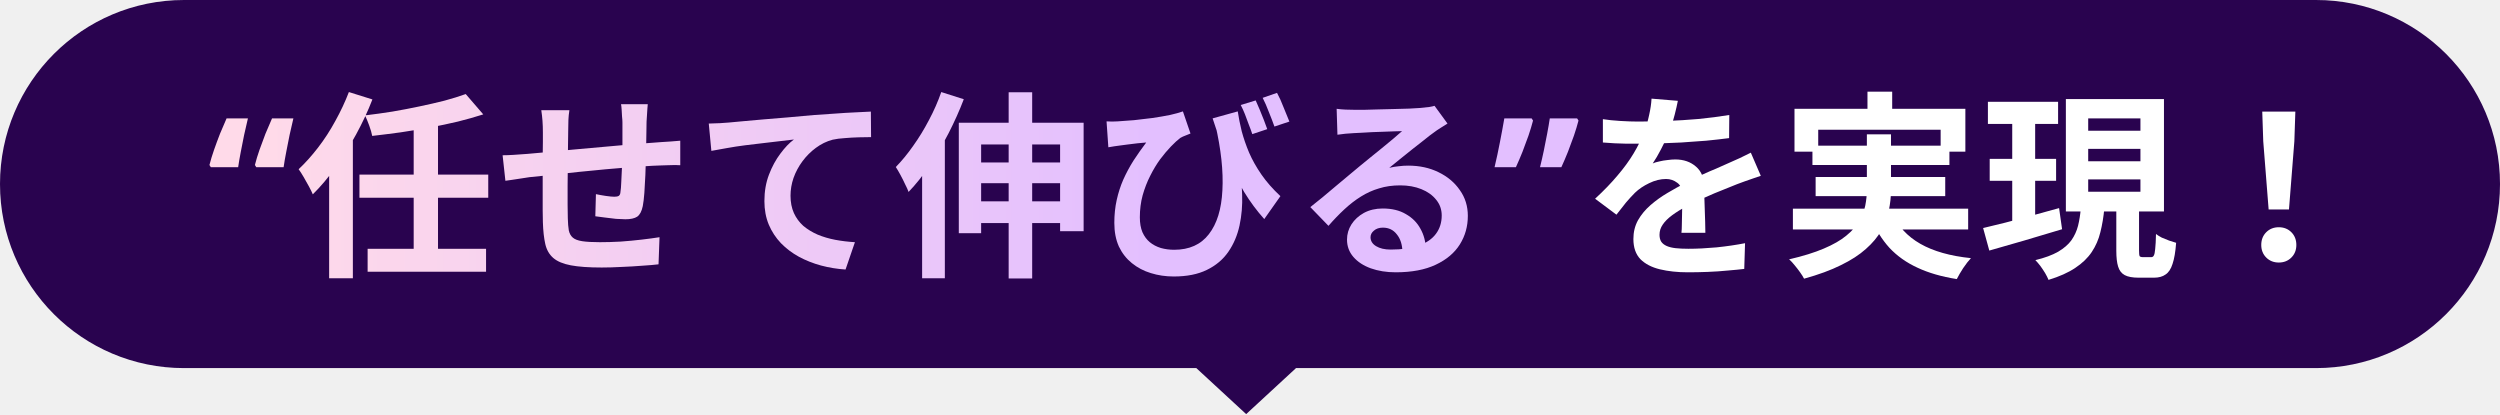
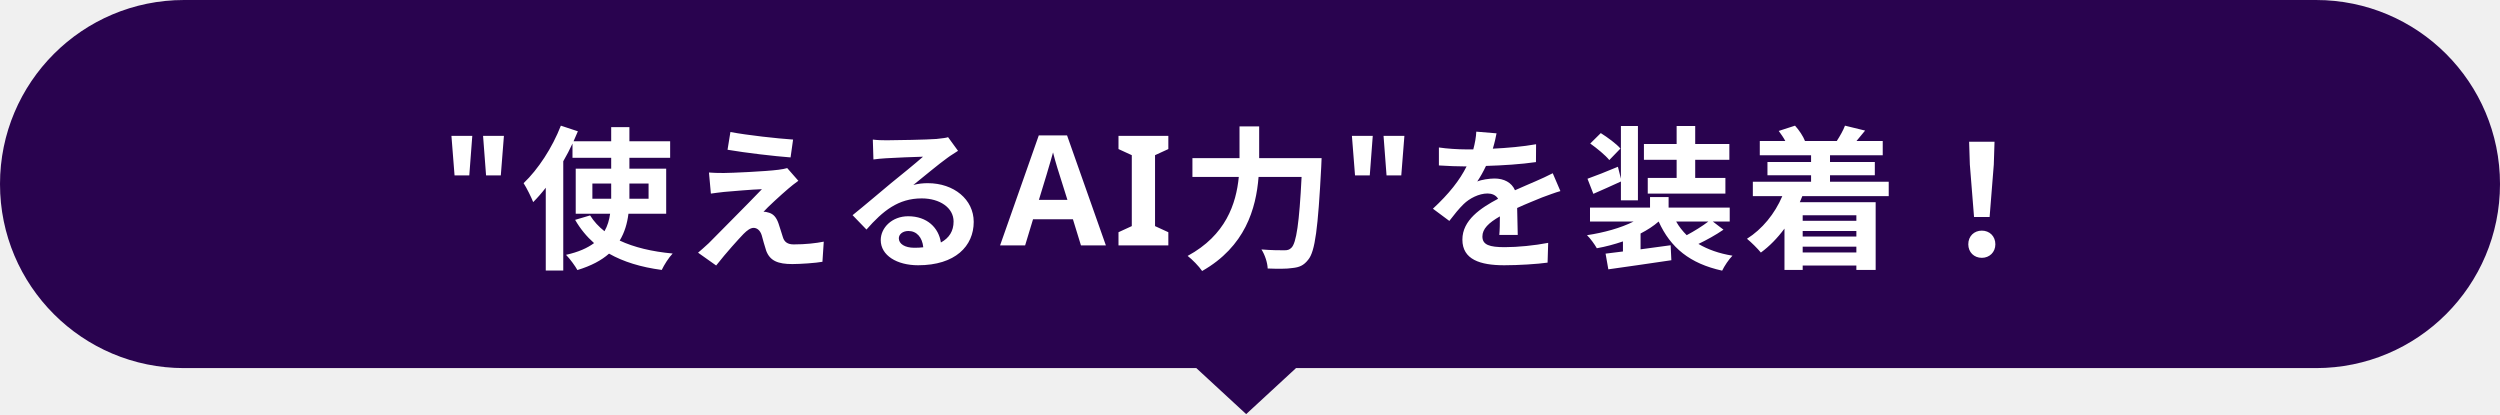
<svg xmlns="http://www.w3.org/2000/svg" width="326" height="54" viewBox="0 0 326 54" fill="none">
  <path d="M162.5 54L156 48H24C10.745 48 0 37.255 0 24C0 10.745 10.745 3.54342e-07 24 0H302C315.255 0 326 10.745 326 24C326 37.255 315.255 48 302 48H169L162.5 54Z" fill="#29034F" />
-   <path d="M295.83 27.318L295.128 18.426L294.998 14.552H299.314L299.184 18.426L298.482 27.318H295.83ZM297.156 34.234C296.497 34.234 295.951 34.017 295.518 33.584C295.085 33.151 294.868 32.605 294.868 31.946C294.868 31.27 295.085 30.715 295.518 30.282C295.951 29.849 296.497 29.632 297.156 29.632C297.815 29.632 298.361 29.849 298.794 30.282C299.227 30.715 299.444 31.27 299.444 31.946C299.444 32.605 299.227 33.151 298.794 33.584C298.361 34.017 297.815 34.234 297.156 34.234Z" fill="white" />
-   <path d="M259.223 13.278H268.375V16.164H259.223V13.278ZM259.457 20.714H268.115V23.574H259.457V20.714ZM258.599 29.736C259.448 29.528 260.41 29.294 261.485 29.034C262.577 28.757 263.721 28.453 264.917 28.124C266.113 27.795 267.309 27.465 268.505 27.136L268.895 29.892C267.265 30.377 265.61 30.871 263.929 31.374C262.247 31.859 260.739 32.293 259.405 32.674L258.599 29.736ZM272.301 19.414V21.026H279.113V19.414H272.301ZM272.301 23.392V25.004H279.113V23.392H272.301ZM272.301 15.436V17.048H279.113V15.436H272.301ZM269.389 12.914H282.181V27.578H269.389V12.914ZM275.967 26.408H278.931V32.674C278.931 33.055 278.957 33.298 279.009 33.402C279.078 33.489 279.225 33.532 279.451 33.532C279.503 33.532 279.598 33.532 279.737 33.532C279.893 33.532 280.049 33.532 280.205 33.532C280.361 33.532 280.465 33.532 280.517 33.532C280.673 33.532 280.785 33.463 280.855 33.324C280.941 33.185 281.002 32.899 281.037 32.466C281.089 32.015 281.123 31.365 281.141 30.516C281.349 30.672 281.6 30.828 281.895 30.984C282.207 31.123 282.527 31.253 282.857 31.374C283.203 31.478 283.507 31.573 283.767 31.66C283.68 32.839 283.524 33.757 283.299 34.416C283.091 35.075 282.787 35.534 282.389 35.794C282.007 36.071 281.505 36.21 280.881 36.21C280.759 36.21 280.603 36.21 280.413 36.21C280.239 36.21 280.057 36.21 279.867 36.21C279.676 36.21 279.494 36.21 279.321 36.21C279.147 36.21 279 36.21 278.879 36.21C278.081 36.21 277.475 36.097 277.059 35.872C276.643 35.647 276.357 35.274 276.201 34.754C276.045 34.251 275.967 33.567 275.967 32.7V26.408ZM271.339 27.162H274.407C274.303 28.289 274.129 29.329 273.887 30.282C273.661 31.218 273.289 32.076 272.769 32.856C272.249 33.636 271.529 34.329 270.611 34.936C269.709 35.543 268.548 36.063 267.127 36.496C267.023 36.236 266.875 35.941 266.685 35.612C266.494 35.3 266.286 34.988 266.061 34.676C265.835 34.381 265.619 34.13 265.411 33.922C266.624 33.627 267.612 33.263 268.375 32.83C269.137 32.379 269.718 31.877 270.117 31.322C270.515 30.75 270.801 30.126 270.975 29.45C271.148 28.757 271.269 27.994 271.339 27.162ZM262.395 14.422H265.385V29.684L262.395 30.152V14.422Z" fill="white" />
-   <path d="M243.518 11.952H246.742V16.086H243.518V11.952ZM234.002 14.188H256.284V19.778H253.06V16.918H237.096V19.778H234.002V14.188ZM236.342 18.998H254.204V21.52H236.342V18.998ZM233.794 27.214H256.648V29.918H233.794V27.214ZM236.758 23.08H253.658V25.576H236.758V23.08ZM246.69 27.76C247.47 29.476 248.709 30.819 250.408 31.79C252.106 32.761 254.308 33.385 257.012 33.662C256.7 33.991 256.362 34.425 255.998 34.962C255.651 35.499 255.374 35.976 255.166 36.392C253.19 36.08 251.482 35.586 250.044 34.91C248.605 34.251 247.383 33.385 246.378 32.31C245.39 31.218 244.566 29.901 243.908 28.358L246.69 27.76ZM243.44 17.516H246.586V24.744C246.586 25.645 246.49 26.547 246.3 27.448C246.126 28.349 245.797 29.225 245.312 30.074C244.844 30.906 244.176 31.703 243.31 32.466C242.46 33.229 241.377 33.931 240.06 34.572C238.742 35.231 237.139 35.82 235.25 36.34C235.128 36.097 234.955 35.82 234.73 35.508C234.522 35.213 234.288 34.91 234.028 34.598C233.785 34.286 233.542 34.026 233.3 33.818C235.102 33.402 236.61 32.934 237.824 32.414C239.054 31.894 240.034 31.331 240.762 30.724C241.507 30.117 242.07 29.485 242.452 28.826C242.833 28.15 243.093 27.474 243.232 26.798C243.37 26.105 243.44 25.403 243.44 24.692V17.516Z" fill="white" />
-   <path d="M218.792 13.148C218.705 13.616 218.567 14.223 218.376 14.968C218.185 15.713 217.908 16.554 217.544 17.49C217.267 18.131 216.946 18.799 216.582 19.492C216.235 20.168 215.88 20.775 215.516 21.312C215.741 21.208 216.027 21.121 216.374 21.052C216.721 20.965 217.076 20.905 217.44 20.87C217.821 20.818 218.159 20.792 218.454 20.792C219.546 20.792 220.447 21.104 221.158 21.728C221.886 22.352 222.25 23.279 222.25 24.51C222.25 24.857 222.25 25.281 222.25 25.784C222.267 26.287 222.285 26.815 222.302 27.37C222.319 27.907 222.337 28.436 222.354 28.956C222.371 29.476 222.38 29.944 222.38 30.36H219.26C219.295 30.065 219.312 29.719 219.312 29.32C219.329 28.904 219.338 28.471 219.338 28.02C219.355 27.569 219.364 27.136 219.364 26.72C219.381 26.287 219.39 25.897 219.39 25.55C219.39 24.718 219.165 24.146 218.714 23.834C218.281 23.505 217.795 23.34 217.258 23.34C216.53 23.34 215.793 23.522 215.048 23.886C214.32 24.233 213.705 24.649 213.202 25.134C212.821 25.515 212.431 25.94 212.032 26.408C211.651 26.876 211.235 27.405 210.784 27.994L208.002 25.914C209.129 24.874 210.099 23.869 210.914 22.898C211.746 21.927 212.448 20.965 213.02 20.012C213.592 19.059 214.06 18.105 214.424 17.152C214.684 16.459 214.892 15.739 215.048 14.994C215.221 14.231 215.325 13.521 215.36 12.862L218.792 13.148ZM209.016 15.54C209.675 15.644 210.437 15.722 211.304 15.774C212.171 15.826 212.933 15.852 213.592 15.852C214.736 15.852 215.984 15.826 217.336 15.774C218.705 15.722 220.092 15.635 221.496 15.514C222.9 15.375 224.235 15.202 225.5 14.994L225.474 18.01C224.555 18.131 223.559 18.244 222.484 18.348C221.427 18.435 220.343 18.513 219.234 18.582C218.142 18.634 217.093 18.677 216.088 18.712C215.083 18.729 214.19 18.738 213.41 18.738C213.063 18.738 212.63 18.738 212.11 18.738C211.607 18.721 211.087 18.703 210.55 18.686C210.013 18.651 209.501 18.617 209.016 18.582V15.54ZM229.608 22.924C229.331 23.011 229.001 23.123 228.62 23.262C228.256 23.383 227.883 23.513 227.502 23.652C227.138 23.773 226.809 23.895 226.514 24.016C225.682 24.345 224.694 24.744 223.55 25.212C222.423 25.68 221.245 26.226 220.014 26.85C219.234 27.266 218.575 27.673 218.038 28.072C217.501 28.471 217.093 28.878 216.816 29.294C216.539 29.693 216.4 30.135 216.4 30.62C216.4 30.984 216.478 31.287 216.634 31.53C216.79 31.755 217.024 31.937 217.336 32.076C217.648 32.215 218.038 32.31 218.506 32.362C218.974 32.414 219.529 32.44 220.17 32.44C221.279 32.44 222.501 32.379 223.836 32.258C225.171 32.119 226.41 31.937 227.554 31.712L227.45 35.066C226.895 35.135 226.193 35.205 225.344 35.274C224.495 35.361 223.611 35.421 222.692 35.456C221.791 35.491 220.924 35.508 220.092 35.508C218.74 35.508 217.527 35.378 216.452 35.118C215.377 34.858 214.528 34.416 213.904 33.792C213.297 33.151 212.994 32.275 212.994 31.166C212.994 30.265 213.193 29.45 213.592 28.722C214.008 27.994 214.554 27.335 215.23 26.746C215.906 26.157 216.643 25.628 217.44 25.16C218.255 24.675 219.052 24.233 219.832 23.834C220.629 23.418 221.349 23.063 221.99 22.768C222.631 22.473 223.229 22.213 223.784 21.988C224.356 21.745 224.902 21.503 225.422 21.26C225.925 21.035 226.41 20.818 226.878 20.61C227.346 20.385 227.823 20.151 228.308 19.908L229.608 22.924Z" fill="white" />
-   <path d="M205.836 15.722C205.68 16.329 205.48 16.987 205.238 17.698C204.995 18.391 204.735 19.093 204.458 19.804C204.18 20.497 203.894 21.165 203.6 21.806H200.818C200.991 21.113 201.156 20.393 201.312 19.648C201.468 18.885 201.615 18.14 201.754 17.412C201.892 16.684 202.005 16.025 202.092 15.436H205.654L205.836 15.722ZM199.908 15.722C199.752 16.329 199.552 16.987 199.31 17.698C199.067 18.391 198.807 19.093 198.53 19.804C198.252 20.497 197.966 21.165 197.672 21.806H194.89C195.011 21.286 195.132 20.749 195.254 20.194C195.375 19.639 195.488 19.085 195.592 18.53C195.713 17.958 195.817 17.412 195.904 16.892C196.008 16.372 196.094 15.887 196.164 15.436H199.726L199.908 15.722Z" fill="url(#paint0_linear_533_346)" />
-   <path d="M174.298 14.188C174.662 14.24 175.052 14.275 175.468 14.292C175.884 14.309 176.283 14.318 176.664 14.318C176.942 14.318 177.358 14.318 177.912 14.318C178.467 14.301 179.091 14.283 179.784 14.266C180.495 14.249 181.197 14.231 181.89 14.214C182.584 14.197 183.208 14.179 183.762 14.162C184.334 14.127 184.776 14.101 185.088 14.084C185.626 14.032 186.05 13.989 186.362 13.954C186.674 13.902 186.908 13.85 187.064 13.798L188.754 16.112C188.46 16.303 188.156 16.493 187.844 16.684C187.532 16.875 187.229 17.083 186.934 17.308C186.588 17.551 186.172 17.871 185.686 18.27C185.201 18.651 184.681 19.059 184.126 19.492C183.589 19.925 183.06 20.35 182.54 20.766C182.038 21.182 181.578 21.555 181.162 21.884C181.596 21.78 182.012 21.711 182.41 21.676C182.809 21.624 183.216 21.598 183.632 21.598C185.106 21.598 186.423 21.884 187.584 22.456C188.763 23.028 189.69 23.808 190.366 24.796C191.06 25.767 191.406 26.885 191.406 28.15C191.406 29.519 191.06 30.759 190.366 31.868C189.673 32.977 188.624 33.861 187.22 34.52C185.834 35.179 184.092 35.508 181.994 35.508C180.798 35.508 179.715 35.335 178.744 34.988C177.791 34.641 177.037 34.147 176.482 33.506C175.928 32.865 175.65 32.111 175.65 31.244C175.65 30.533 175.841 29.875 176.222 29.268C176.621 28.644 177.167 28.141 177.86 27.76C178.571 27.379 179.386 27.188 180.304 27.188C181.5 27.188 182.506 27.431 183.32 27.916C184.152 28.384 184.785 29.017 185.218 29.814C185.669 30.611 185.903 31.487 185.92 32.44L182.878 32.856C182.861 31.903 182.618 31.14 182.15 30.568C181.7 29.979 181.093 29.684 180.33 29.684C179.845 29.684 179.455 29.814 179.16 30.074C178.866 30.317 178.718 30.603 178.718 30.932C178.718 31.417 178.961 31.807 179.446 32.102C179.932 32.397 180.564 32.544 181.344 32.544C182.818 32.544 184.048 32.371 185.036 32.024C186.024 31.66 186.761 31.149 187.246 30.49C187.749 29.814 188 29.017 188 28.098C188 27.318 187.758 26.633 187.272 26.044C186.804 25.455 186.163 24.995 185.348 24.666C184.534 24.337 183.615 24.172 182.592 24.172C181.587 24.172 180.668 24.302 179.836 24.562C179.004 24.805 178.216 25.16 177.47 25.628C176.742 26.079 176.023 26.633 175.312 27.292C174.619 27.933 173.926 28.653 173.232 29.45L170.866 27.006C171.334 26.625 171.863 26.2 172.452 25.732C173.042 25.247 173.64 24.744 174.246 24.224C174.87 23.704 175.451 23.219 175.988 22.768C176.543 22.3 177.011 21.91 177.392 21.598C177.756 21.303 178.181 20.957 178.666 20.558C179.152 20.159 179.654 19.752 180.174 19.336C180.694 18.903 181.188 18.495 181.656 18.114C182.124 17.715 182.514 17.377 182.826 17.1C182.566 17.1 182.228 17.109 181.812 17.126C181.396 17.143 180.937 17.161 180.434 17.178C179.949 17.195 179.455 17.213 178.952 17.23C178.467 17.247 178.008 17.273 177.574 17.308C177.158 17.325 176.812 17.343 176.534 17.36C176.188 17.377 175.824 17.403 175.442 17.438C175.061 17.473 174.714 17.516 174.402 17.568L174.298 14.188Z" fill="url(#paint1_linear_533_346)" />
-   <path d="M161.402 14.526C161.523 15.341 161.697 16.207 161.922 17.126C162.165 18.027 162.485 18.955 162.884 19.908C163.3 20.861 163.837 21.815 164.496 22.768C165.155 23.721 165.978 24.657 166.966 25.576L164.86 28.566C163.907 27.509 163.031 26.33 162.234 25.03C161.454 23.713 160.726 22.257 160.05 20.662C159.374 19.067 158.733 17.325 158.126 15.436L161.402 14.526ZM144.294 15.826C144.762 15.861 145.247 15.861 145.75 15.826C146.374 15.791 147.085 15.739 147.882 15.67C148.679 15.583 149.485 15.488 150.3 15.384C151.115 15.263 151.869 15.133 152.562 14.994C153.255 14.838 153.819 14.682 154.252 14.526L155.24 17.412C155.049 17.481 154.833 17.568 154.59 17.672C154.347 17.759 154.122 17.863 153.914 17.984C153.567 18.244 153.16 18.617 152.692 19.102C152.241 19.57 151.773 20.125 151.288 20.766C150.82 21.407 150.387 22.127 149.988 22.924C149.589 23.704 149.26 24.553 149 25.472C148.757 26.373 148.636 27.327 148.636 28.332C148.636 29.095 148.749 29.745 148.974 30.282C149.217 30.819 149.537 31.253 149.936 31.582C150.335 31.911 150.811 32.163 151.366 32.336C151.921 32.492 152.501 32.57 153.108 32.57C155.084 32.57 156.592 31.894 157.632 30.542C158.689 29.19 159.279 27.283 159.4 24.822C159.539 22.343 159.227 19.457 158.464 16.164L161.506 21.13C161.783 22.534 161.939 23.947 161.974 25.368C162.026 26.772 161.913 28.115 161.636 29.398C161.359 30.681 160.873 31.825 160.18 32.83C159.487 33.835 158.551 34.624 157.372 35.196C156.211 35.768 154.772 36.054 153.056 36.054C151.999 36.054 151.002 35.907 150.066 35.612C149.147 35.335 148.324 34.901 147.596 34.312C146.885 33.74 146.322 33.021 145.906 32.154C145.507 31.27 145.308 30.239 145.308 29.06C145.308 28.003 145.412 27.006 145.62 26.07C145.828 25.134 146.114 24.25 146.478 23.418C146.859 22.569 147.301 21.745 147.804 20.948C148.324 20.151 148.879 19.362 149.468 18.582C149.156 18.599 148.775 18.634 148.324 18.686C147.891 18.738 147.466 18.79 147.05 18.842C146.651 18.894 146.322 18.937 146.062 18.972C145.802 19.007 145.551 19.041 145.308 19.076C145.083 19.111 144.823 19.154 144.528 19.206L144.294 15.826ZM163.742 13.096C163.898 13.443 164.071 13.841 164.262 14.292C164.453 14.743 164.635 15.193 164.808 15.644C164.981 16.077 165.129 16.476 165.25 16.84L163.3 17.49C163.161 17.074 163.005 16.649 162.832 16.216C162.676 15.765 162.511 15.323 162.338 14.89C162.165 14.457 161.983 14.058 161.792 13.694L163.742 13.096ZM166.524 12.108C166.819 12.645 167.105 13.278 167.382 14.006C167.677 14.717 167.928 15.332 168.136 15.852L166.186 16.502C165.978 15.913 165.735 15.28 165.458 14.604C165.198 13.911 164.929 13.295 164.652 12.758L166.524 12.108Z" fill="url(#paint2_linear_533_346)" />
-   <path d="M131.529 12.03H134.596V36.314H131.529V12.03ZM125.028 16.008H141.304V30.152H138.237V18.842H127.94V30.412H125.028V16.008ZM127.057 21.182H139.641V23.886H127.057V21.182ZM127.134 26.252H139.744V29.086H127.134V26.252ZM122.741 12.004L125.678 12.94C125.124 14.396 124.465 15.869 123.702 17.36C122.94 18.833 122.116 20.237 121.232 21.572C120.348 22.889 119.43 24.042 118.477 25.03C118.39 24.77 118.243 24.441 118.035 24.042C117.844 23.626 117.636 23.21 117.41 22.794C117.185 22.378 116.986 22.04 116.812 21.78C117.593 20.983 118.347 20.064 119.075 19.024C119.82 17.984 120.505 16.866 121.129 15.67C121.77 14.474 122.307 13.252 122.741 12.004ZM120.244 19.206L123.208 16.242V16.268V36.288H120.244V19.206Z" fill="url(#paint3_linear_533_346)" />
-   <path d="M92.424 16.112C92.944 16.095 93.438 16.077 93.906 16.06C94.374 16.025 94.738 15.999 94.998 15.982C95.535 15.93 96.194 15.869 96.974 15.8C97.754 15.731 98.629 15.653 99.6 15.566C100.588 15.479 101.636 15.393 102.746 15.306C103.855 15.202 105.008 15.098 106.204 14.994C107.105 14.925 108.006 14.864 108.908 14.812C109.809 14.743 110.658 14.691 111.456 14.656C112.27 14.604 112.972 14.569 113.562 14.552L113.588 17.88C113.12 17.88 112.582 17.889 111.976 17.906C111.369 17.923 110.762 17.958 110.156 18.01C109.566 18.045 109.038 18.114 108.57 18.218C107.79 18.426 107.062 18.781 106.386 19.284C105.727 19.769 105.146 20.35 104.644 21.026C104.141 21.702 103.751 22.43 103.474 23.21C103.214 23.973 103.084 24.744 103.084 25.524C103.084 26.373 103.231 27.127 103.526 27.786C103.82 28.427 104.228 28.982 104.748 29.45C105.285 29.901 105.909 30.282 106.62 30.594C107.33 30.889 108.093 31.114 108.908 31.27C109.74 31.426 110.598 31.53 111.482 31.582L110.26 35.144C109.168 35.075 108.102 34.901 107.062 34.624C106.039 34.347 105.077 33.965 104.176 33.48C103.292 32.995 102.512 32.405 101.836 31.712C101.16 31.001 100.631 30.195 100.25 29.294C99.868 28.375 99.678 27.353 99.678 26.226C99.678 24.961 99.877 23.808 100.276 22.768C100.674 21.728 101.168 20.818 101.758 20.038C102.347 19.241 102.936 18.625 103.526 18.192C103.04 18.244 102.451 18.313 101.758 18.4C101.082 18.469 100.345 18.556 99.548 18.66C98.768 18.747 97.971 18.842 97.156 18.946C96.341 19.05 95.552 19.171 94.79 19.31C94.044 19.431 93.368 19.553 92.762 19.674L92.424 16.112Z" fill="url(#paint4_linear_533_346)" />
-   <path d="M84.468 13.59C84.451 13.729 84.433 13.937 84.416 14.214C84.399 14.474 84.381 14.751 84.364 15.046C84.347 15.341 84.329 15.609 84.312 15.852C84.312 16.424 84.303 16.979 84.286 17.516C84.286 18.053 84.277 18.565 84.26 19.05C84.26 19.518 84.251 19.977 84.234 20.428C84.217 21.191 84.191 21.988 84.156 22.82C84.121 23.652 84.078 24.423 84.026 25.134C83.974 25.845 83.905 26.425 83.818 26.876C83.679 27.552 83.437 28.011 83.09 28.254C82.743 28.479 82.232 28.592 81.556 28.592C81.261 28.592 80.854 28.575 80.334 28.54C79.831 28.488 79.329 28.427 78.826 28.358C78.341 28.289 77.942 28.237 77.63 28.202L77.708 25.316C78.107 25.403 78.54 25.481 79.008 25.55C79.493 25.619 79.857 25.654 80.1 25.654C80.36 25.654 80.551 25.619 80.672 25.55C80.811 25.463 80.889 25.299 80.906 25.056C80.958 24.727 80.993 24.311 81.01 23.808C81.045 23.305 81.071 22.759 81.088 22.17C81.123 21.563 81.149 20.974 81.166 20.402C81.166 19.934 81.166 19.466 81.166 18.998C81.166 18.513 81.166 18.019 81.166 17.516C81.166 16.996 81.166 16.485 81.166 15.982C81.166 15.757 81.149 15.497 81.114 15.202C81.097 14.89 81.079 14.587 81.062 14.292C81.045 13.997 81.019 13.763 80.984 13.59H84.468ZM74.25 14.37C74.181 14.803 74.137 15.228 74.12 15.644C74.103 16.043 74.094 16.519 74.094 17.074C74.094 17.542 74.085 18.166 74.068 18.946C74.068 19.726 74.059 20.575 74.042 21.494C74.042 22.395 74.033 23.305 74.016 24.224C74.016 25.125 74.016 25.949 74.016 26.694C74.016 27.439 74.025 28.029 74.042 28.462C74.059 29.103 74.103 29.632 74.172 30.048C74.259 30.447 74.432 30.759 74.692 30.984C74.952 31.209 75.359 31.365 75.914 31.452C76.486 31.539 77.257 31.582 78.228 31.582C79.077 31.582 79.979 31.556 80.932 31.504C81.885 31.435 82.804 31.348 83.688 31.244C84.572 31.14 85.343 31.036 86.002 30.932L85.872 34.468C85.3 34.537 84.589 34.598 83.74 34.65C82.891 34.719 82.007 34.771 81.088 34.806C80.169 34.858 79.294 34.884 78.462 34.884C76.781 34.884 75.437 34.789 74.432 34.598C73.427 34.407 72.664 34.087 72.144 33.636C71.624 33.185 71.277 32.579 71.104 31.816C70.931 31.053 70.827 30.109 70.792 28.982C70.792 28.601 70.783 28.089 70.766 27.448C70.766 26.807 70.766 26.096 70.766 25.316C70.766 24.519 70.766 23.704 70.766 22.872C70.766 22.04 70.766 21.251 70.766 20.506C70.783 19.743 70.792 19.076 70.792 18.504C70.792 17.932 70.792 17.516 70.792 17.256C70.792 16.719 70.775 16.216 70.74 15.748C70.705 15.28 70.653 14.821 70.584 14.37H74.25ZM65.54 20.246C65.921 20.246 66.398 20.229 66.97 20.194C67.542 20.159 68.157 20.116 68.816 20.064C69.336 20.012 70.107 19.943 71.13 19.856C72.153 19.752 73.314 19.639 74.614 19.518C75.914 19.397 77.266 19.275 78.67 19.154C80.091 19.015 81.452 18.894 82.752 18.79C84.052 18.686 85.205 18.599 86.21 18.53C86.574 18.495 86.981 18.469 87.432 18.452C87.9 18.417 88.325 18.383 88.706 18.348V21.546C88.567 21.529 88.342 21.52 88.03 21.52C87.718 21.52 87.389 21.529 87.042 21.546C86.713 21.546 86.435 21.555 86.21 21.572C85.534 21.589 84.711 21.633 83.74 21.702C82.769 21.754 81.729 21.832 80.62 21.936C79.511 22.023 78.375 22.127 77.214 22.248C76.07 22.352 74.969 22.465 73.912 22.586C72.855 22.707 71.901 22.811 71.052 22.898C70.203 22.985 69.527 23.054 69.024 23.106C68.747 23.141 68.409 23.193 68.01 23.262C67.611 23.314 67.213 23.375 66.814 23.444C66.433 23.496 66.129 23.539 65.904 23.574L65.54 20.246Z" fill="url(#paint5_linear_533_346)" />
-   <path d="M60.73 12.264L63.018 14.916C61.996 15.245 60.895 15.557 59.716 15.852C58.538 16.129 57.316 16.389 56.05 16.632C54.785 16.857 53.52 17.065 52.254 17.256C50.989 17.429 49.75 17.585 48.536 17.724C48.467 17.343 48.337 16.892 48.146 16.372C47.956 15.852 47.774 15.41 47.6 15.046C48.779 14.907 49.966 14.743 51.162 14.552C52.376 14.344 53.554 14.119 54.698 13.876C55.86 13.633 56.952 13.382 57.974 13.122C58.997 12.845 59.916 12.559 60.73 12.264ZM46.872 22.768H63.668V25.784H46.872V22.768ZM47.938 32.44H63.382V35.43H47.938V32.44ZM53.944 16.112H57.116V33.376H53.944V16.112ZM42.92 19.492L45.962 16.424L46.014 16.476V36.288H42.92V19.492ZM45.494 12.004L48.562 12.966C47.973 14.491 47.262 16.017 46.43 17.542C45.598 19.05 44.706 20.48 43.752 21.832C42.799 23.167 41.811 24.337 40.788 25.342C40.684 25.082 40.52 24.744 40.294 24.328C40.069 23.912 39.835 23.496 39.592 23.08C39.35 22.664 39.133 22.326 38.942 22.066C39.809 21.251 40.65 20.315 41.464 19.258C42.296 18.183 43.05 17.022 43.726 15.774C44.42 14.526 45.009 13.269 45.494 12.004Z" fill="url(#paint6_linear_533_346)" />
-   <path d="M38.258 15.436C38.102 16.112 37.937 16.831 37.764 17.594C37.608 18.357 37.46 19.102 37.322 19.83C37.183 20.541 37.07 21.199 36.983 21.806H33.422L33.239 21.52C33.395 20.896 33.595 20.237 33.837 19.544C34.08 18.851 34.34 18.149 34.617 17.438C34.912 16.727 35.198 16.06 35.475 15.436H38.258ZM32.33 15.436C32.173 16.112 32.009 16.831 31.835 17.594C31.68 18.357 31.532 19.102 31.393 19.83C31.255 20.541 31.142 21.199 31.055 21.806H27.494L27.311 21.52C27.468 20.896 27.667 20.237 27.91 19.544C28.152 18.851 28.412 18.149 28.689 17.438C28.984 16.727 29.27 16.06 29.547 15.436H32.33Z" fill="url(#paint7_linear_533_346)" />
-   <defs>
-     <linearGradient id="paint0_linear_533_346" x1="27" y1="23.5" x2="311" y2="23.5" gradientUnits="userSpaceOnUse">
-       <stop offset="0.025" stop-color="#FFDAE9" />
-       <stop offset="0.435" stop-color="#E3BFFF" />
-     </linearGradient>
-     <linearGradient id="paint1_linear_533_346" x1="27" y1="23.5" x2="311" y2="23.5" gradientUnits="userSpaceOnUse">
-       <stop offset="0.025" stop-color="#FFDAE9" />
-       <stop offset="0.435" stop-color="#E3BFFF" />
-     </linearGradient>
-     <linearGradient id="paint2_linear_533_346" x1="27" y1="23.5" x2="311" y2="23.5" gradientUnits="userSpaceOnUse">
-       <stop offset="0.025" stop-color="#FFDAE9" />
-       <stop offset="0.435" stop-color="#E3BFFF" />
-     </linearGradient>
-     <linearGradient id="paint3_linear_533_346" x1="27" y1="23.5" x2="311" y2="23.5" gradientUnits="userSpaceOnUse">
-       <stop offset="0.025" stop-color="#FFDAE9" />
-       <stop offset="0.435" stop-color="#E3BFFF" />
-     </linearGradient>
-     <linearGradient id="paint4_linear_533_346" x1="27" y1="23.5" x2="311" y2="23.5" gradientUnits="userSpaceOnUse">
-       <stop offset="0.025" stop-color="#FFDAE9" />
-       <stop offset="0.435" stop-color="#E3BFFF" />
-     </linearGradient>
-     <linearGradient id="paint5_linear_533_346" x1="27" y1="23.5" x2="311" y2="23.5" gradientUnits="userSpaceOnUse">
-       <stop offset="0.025" stop-color="#FFDAE9" />
-       <stop offset="0.435" stop-color="#E3BFFF" />
-     </linearGradient>
-     <linearGradient id="paint6_linear_533_346" x1="27" y1="23.5" x2="311" y2="23.5" gradientUnits="userSpaceOnUse">
-       <stop offset="0.025" stop-color="#FFDAE9" />
-       <stop offset="0.435" stop-color="#E3BFFF" />
-     </linearGradient>
-     <linearGradient id="paint7_linear_533_346" x1="27" y1="23.5" x2="311" y2="23.5" gradientUnits="userSpaceOnUse">
-       <stop offset="0.025" stop-color="#FFDAE9" />
-       <stop offset="0.435" stop-color="#E3BFFF" />
-     </linearGradient>
-   </defs>
+   <text x="163" y="32" font-family="'Noto Sans JP', 'Hiragino Kaku Gothic ProN', 'Hiragino Sans', sans-serif" font-weight="bold" font-size="20" fill="white" text-anchor="middle" letter-spacing="1">"使えるAI力"を装着！</text>
</svg>
